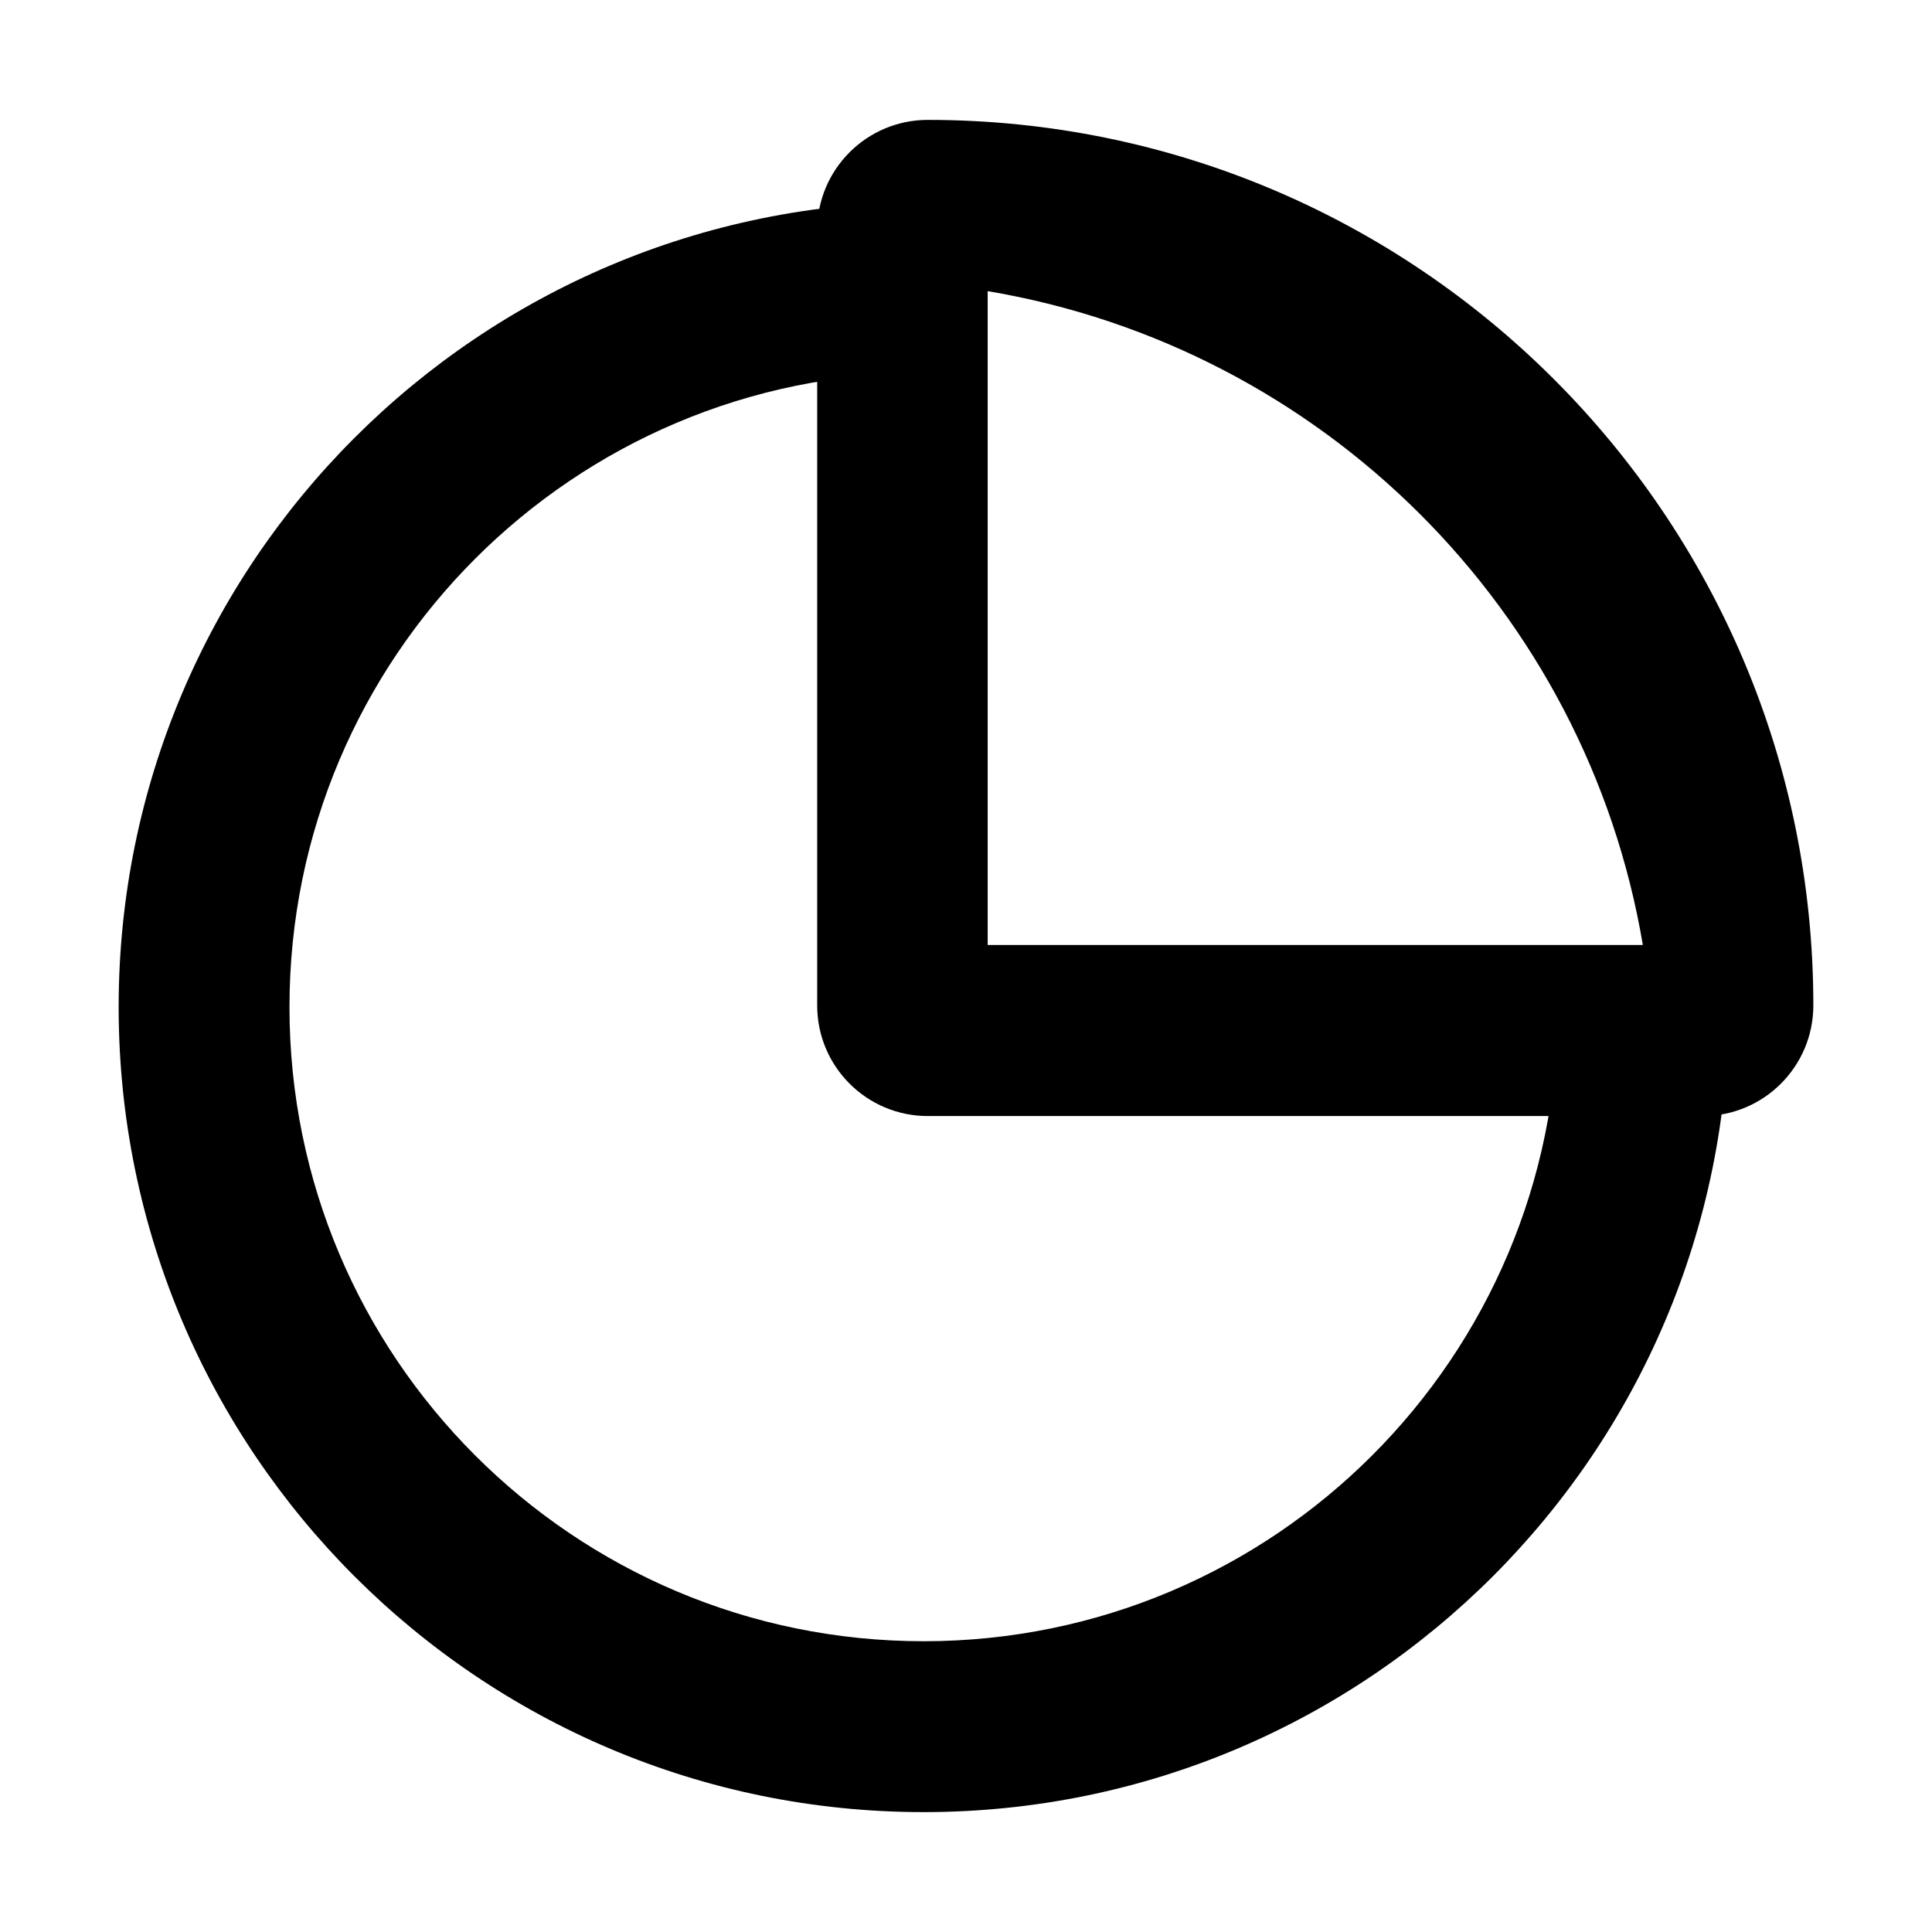
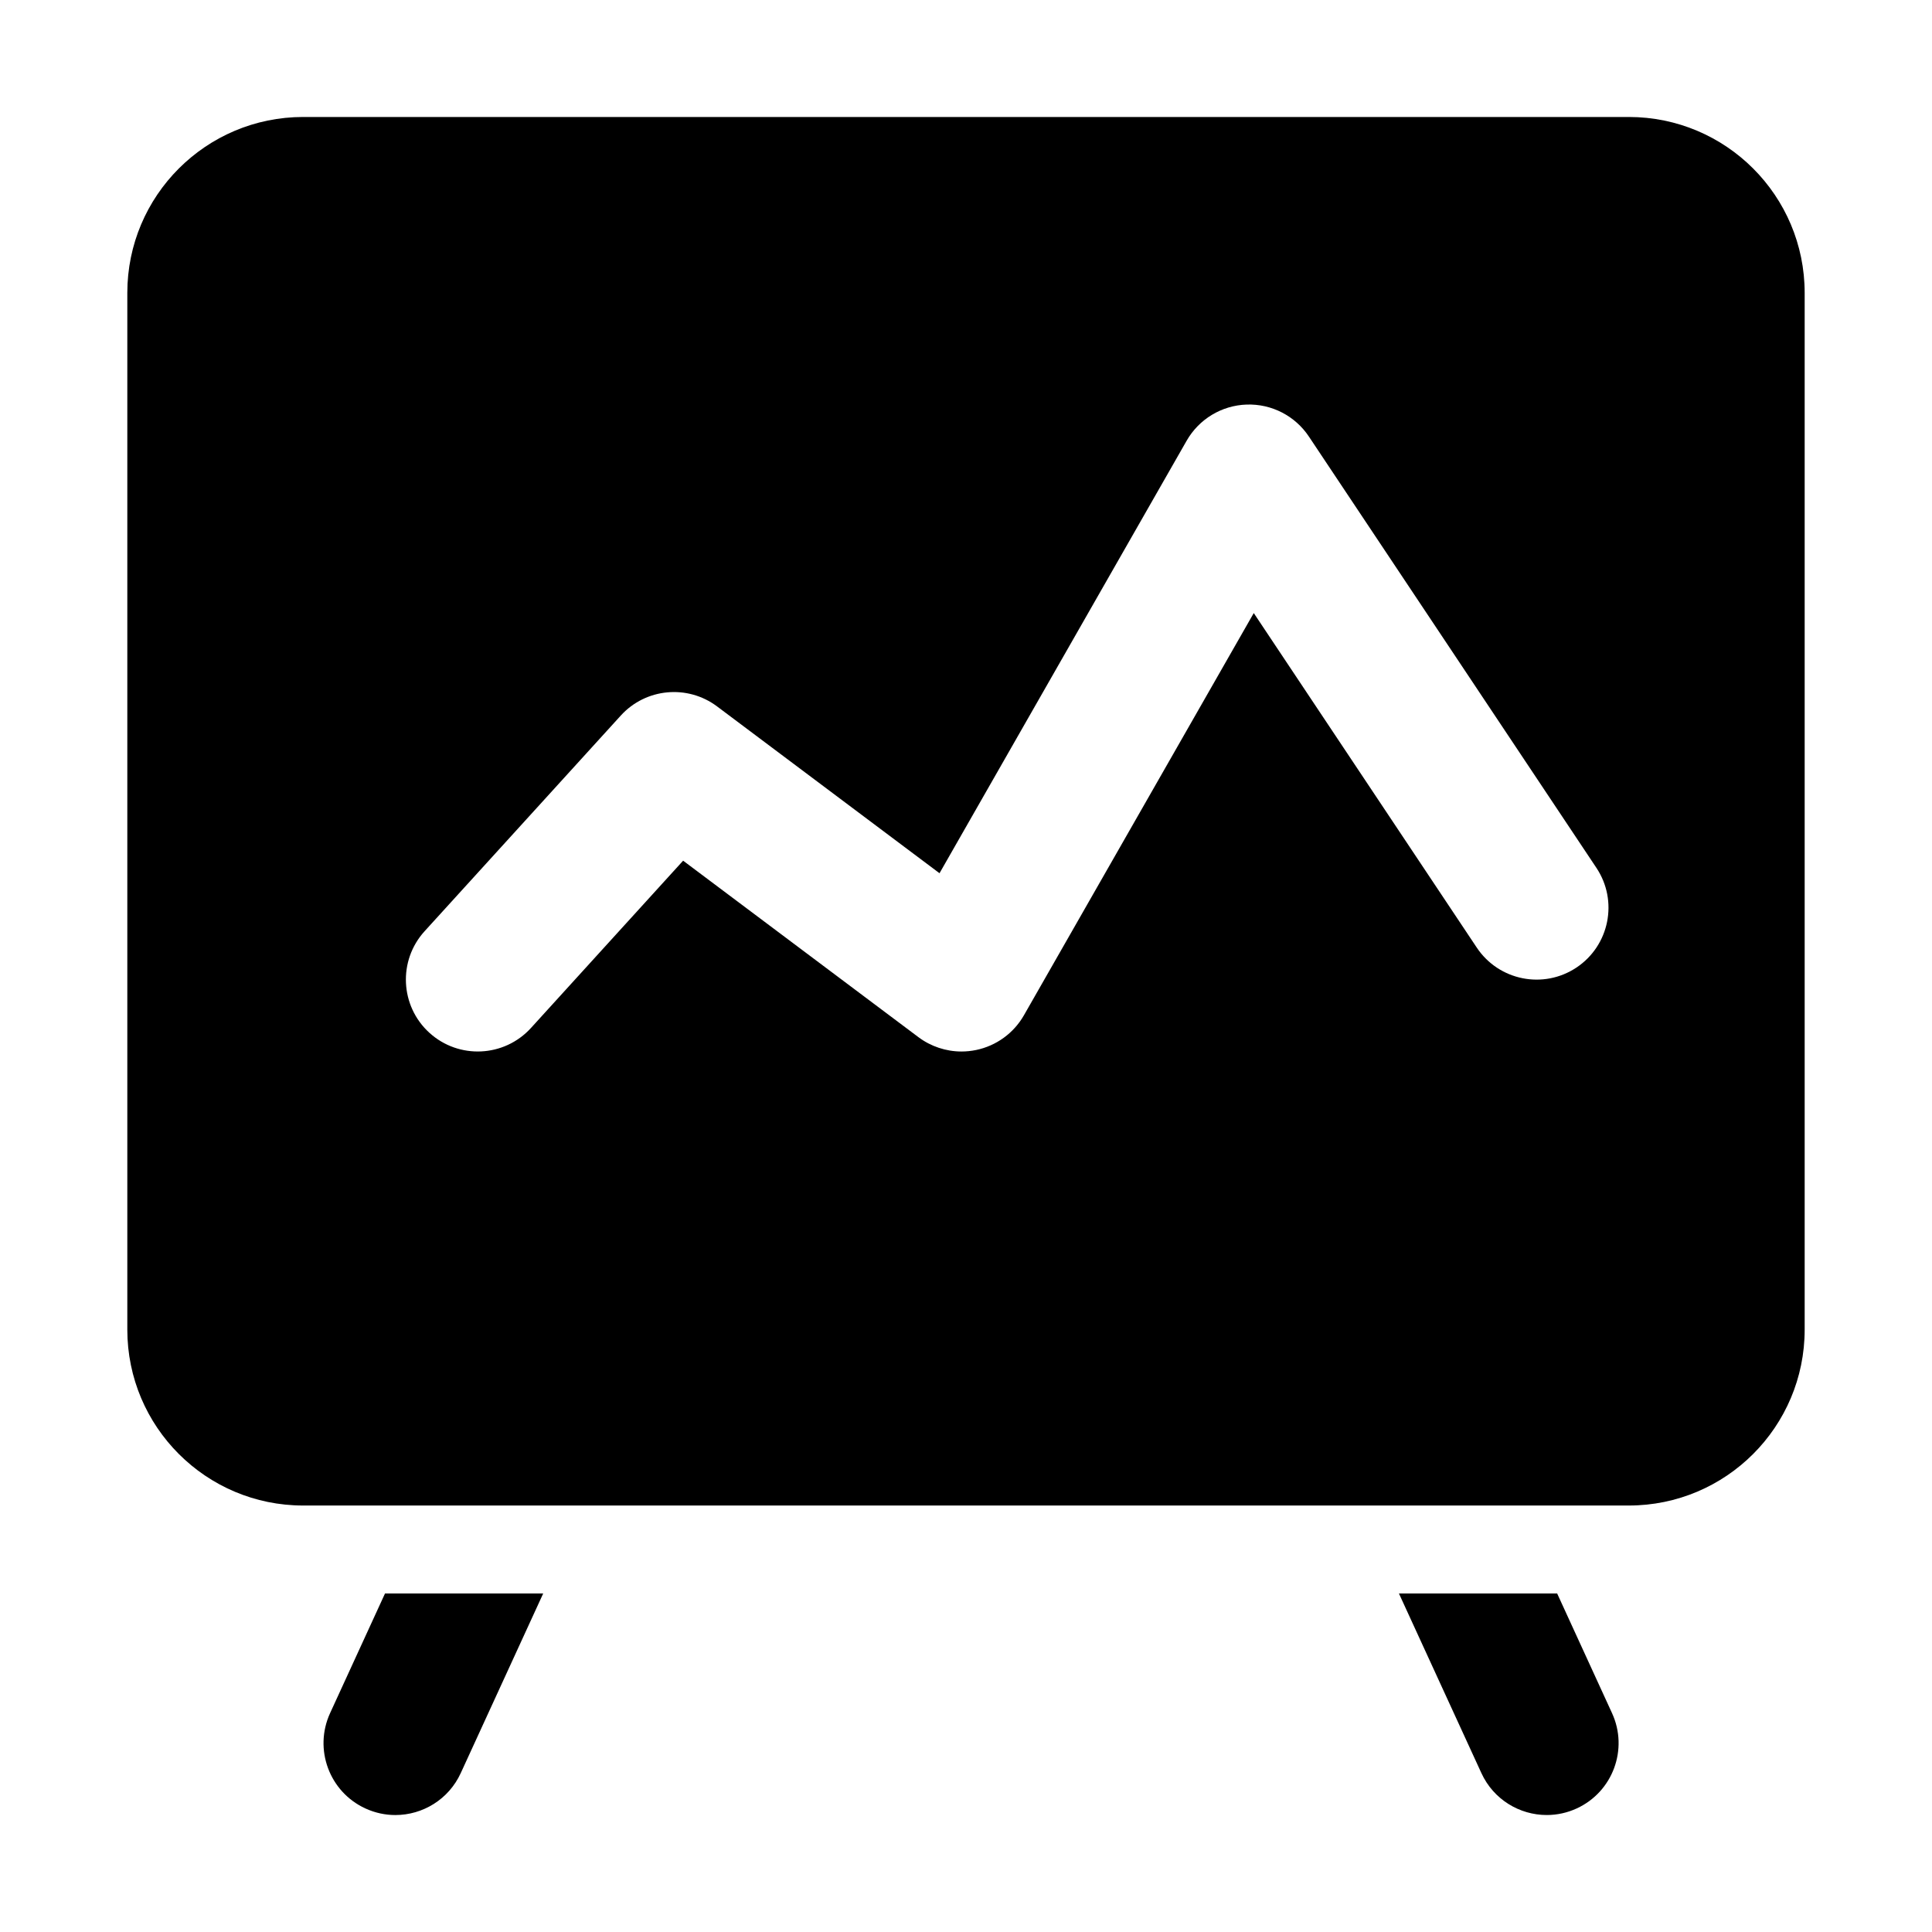
- <svg xmlns="http://www.w3.org/2000/svg" t="1621564377984" class="icon" viewBox="0 0 1024 1024" version="1.1" p-id="4372" width="200" height="200">
+ <svg xmlns="http://www.w3.org/2000/svg" t="1631427306846" class="icon" viewBox="0 0 1024 1024" version="1.1" p-id="2922" width="128" height="128">
  <defs>
    <style type="text/css" />
  </defs>
-   <path d="M824.86 516.58c0.284 5.717 0.853 11.378 0.853 17.18 0 185.6-150.528 336.128-336.156 336.128S153.429 719.388 153.429 533.788c0-185.628 150.5-336.156 336.128-336.156 7.424 0 14.649 0.626 21.931 1.109V108.231c-7.31-0.398-14.507-1.109-21.931-1.109-235.605 0-426.667 191.033-426.667 426.667 0 235.605 191.061 426.667 426.667 426.667 235.634 0 426.667-191.061 426.667-426.667 0-5.803-0.626-11.435-0.853-17.18h-90.51z" fill="" p-id="4373" />
-   <path d="M491.776 63.545a58.624 58.624 0 0 0-58.652 58.652v410.681c0 32.455 26.283 58.652 58.652 58.652h410.681a58.652 58.652 0 0 0 58.652-58.652c0-259.186-210.148-469.333-469.333-469.333z m31.716 437.276V154.311c177.465 29.895 317.298 169.159 347.25 346.539H523.492z" fill="" p-id="4374" />
+   <path d="M863.28 62H160.71c-51.49 0-93.23 41.74-93.23 93.23v549.49c0 51.49 41.74 93.24 93.23 93.24h702.56c51.49 0 93.24-41.74 93.24-93.24V155.23c0-51.49-41.74-93.23-93.23-93.23z m-27.72 450.82c-17.5 11.67-41.16 6.93-52.84-10.57l-118.2-177.31L542.7 538.12a38.114 38.114 0 0 1-25.37 18.41c-2.56 0.52-5.15 0.79-7.71 0.79-8.18 0-16.21-2.64-22.87-7.63l-124.68-93.51-80.65 88.67c-14.17 15.57-38.26 16.7-53.83 2.55-15.57-14.17-16.7-38.26-2.55-53.83l103.99-114.31c13.22-14.53 35.32-16.62 51.04-4.84l117.89 88.41L628.94 233.6a38.07 38.07 0 0 1 31.77-19.17 38.068 38.068 0 0 1 33.02 16.94l152.4 228.61c11.67 17.5 6.94 41.16-10.57 52.84zM287.91 844.58l-43.71 95.21c-6.41 13.98-20.22 22.22-34.65 22.22-5.31 0-10.72-1.12-15.87-3.49-19.11-8.77-27.5-31.39-18.73-50.52l29.11-63.42h83.85zM835.69 958.51a37.931 37.931 0 0 1-15.87 3.49c-14.43 0-28.24-8.24-34.65-22.22l-43.71-95.21h83.86L854.41 908c8.78 19.12 0.39 41.74-18.72 50.51z" p-id="2923" />
</svg>
